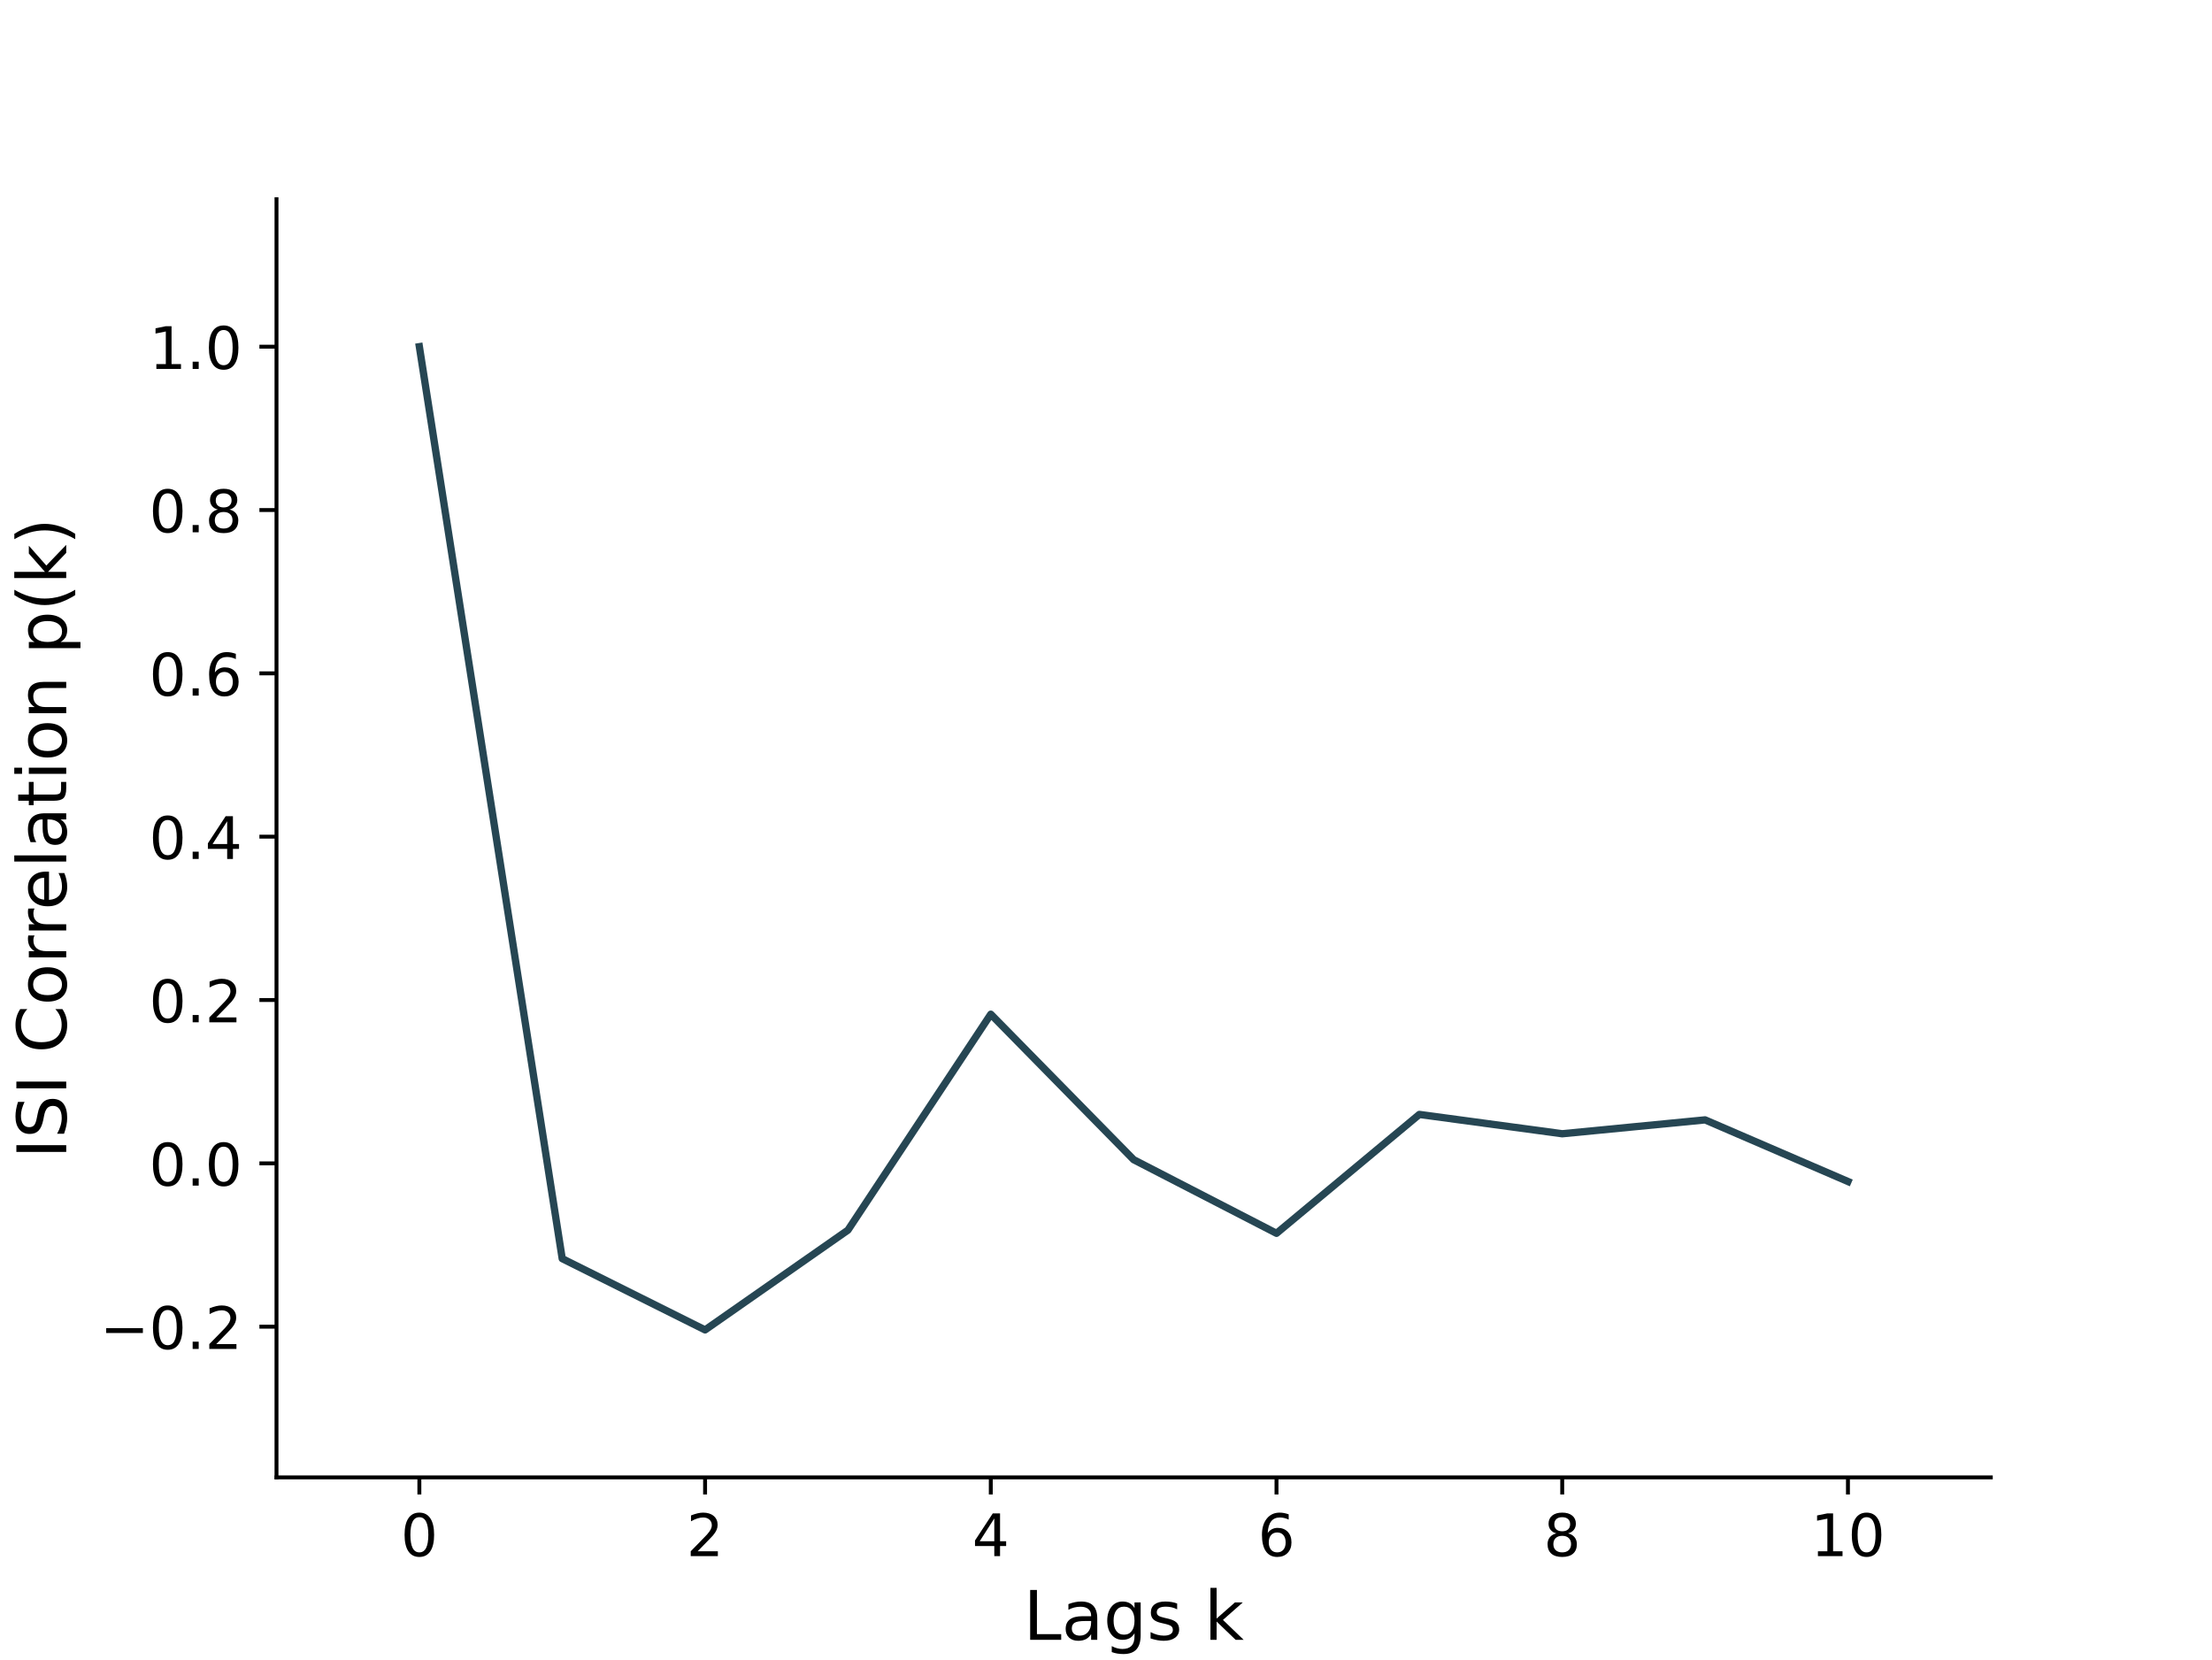
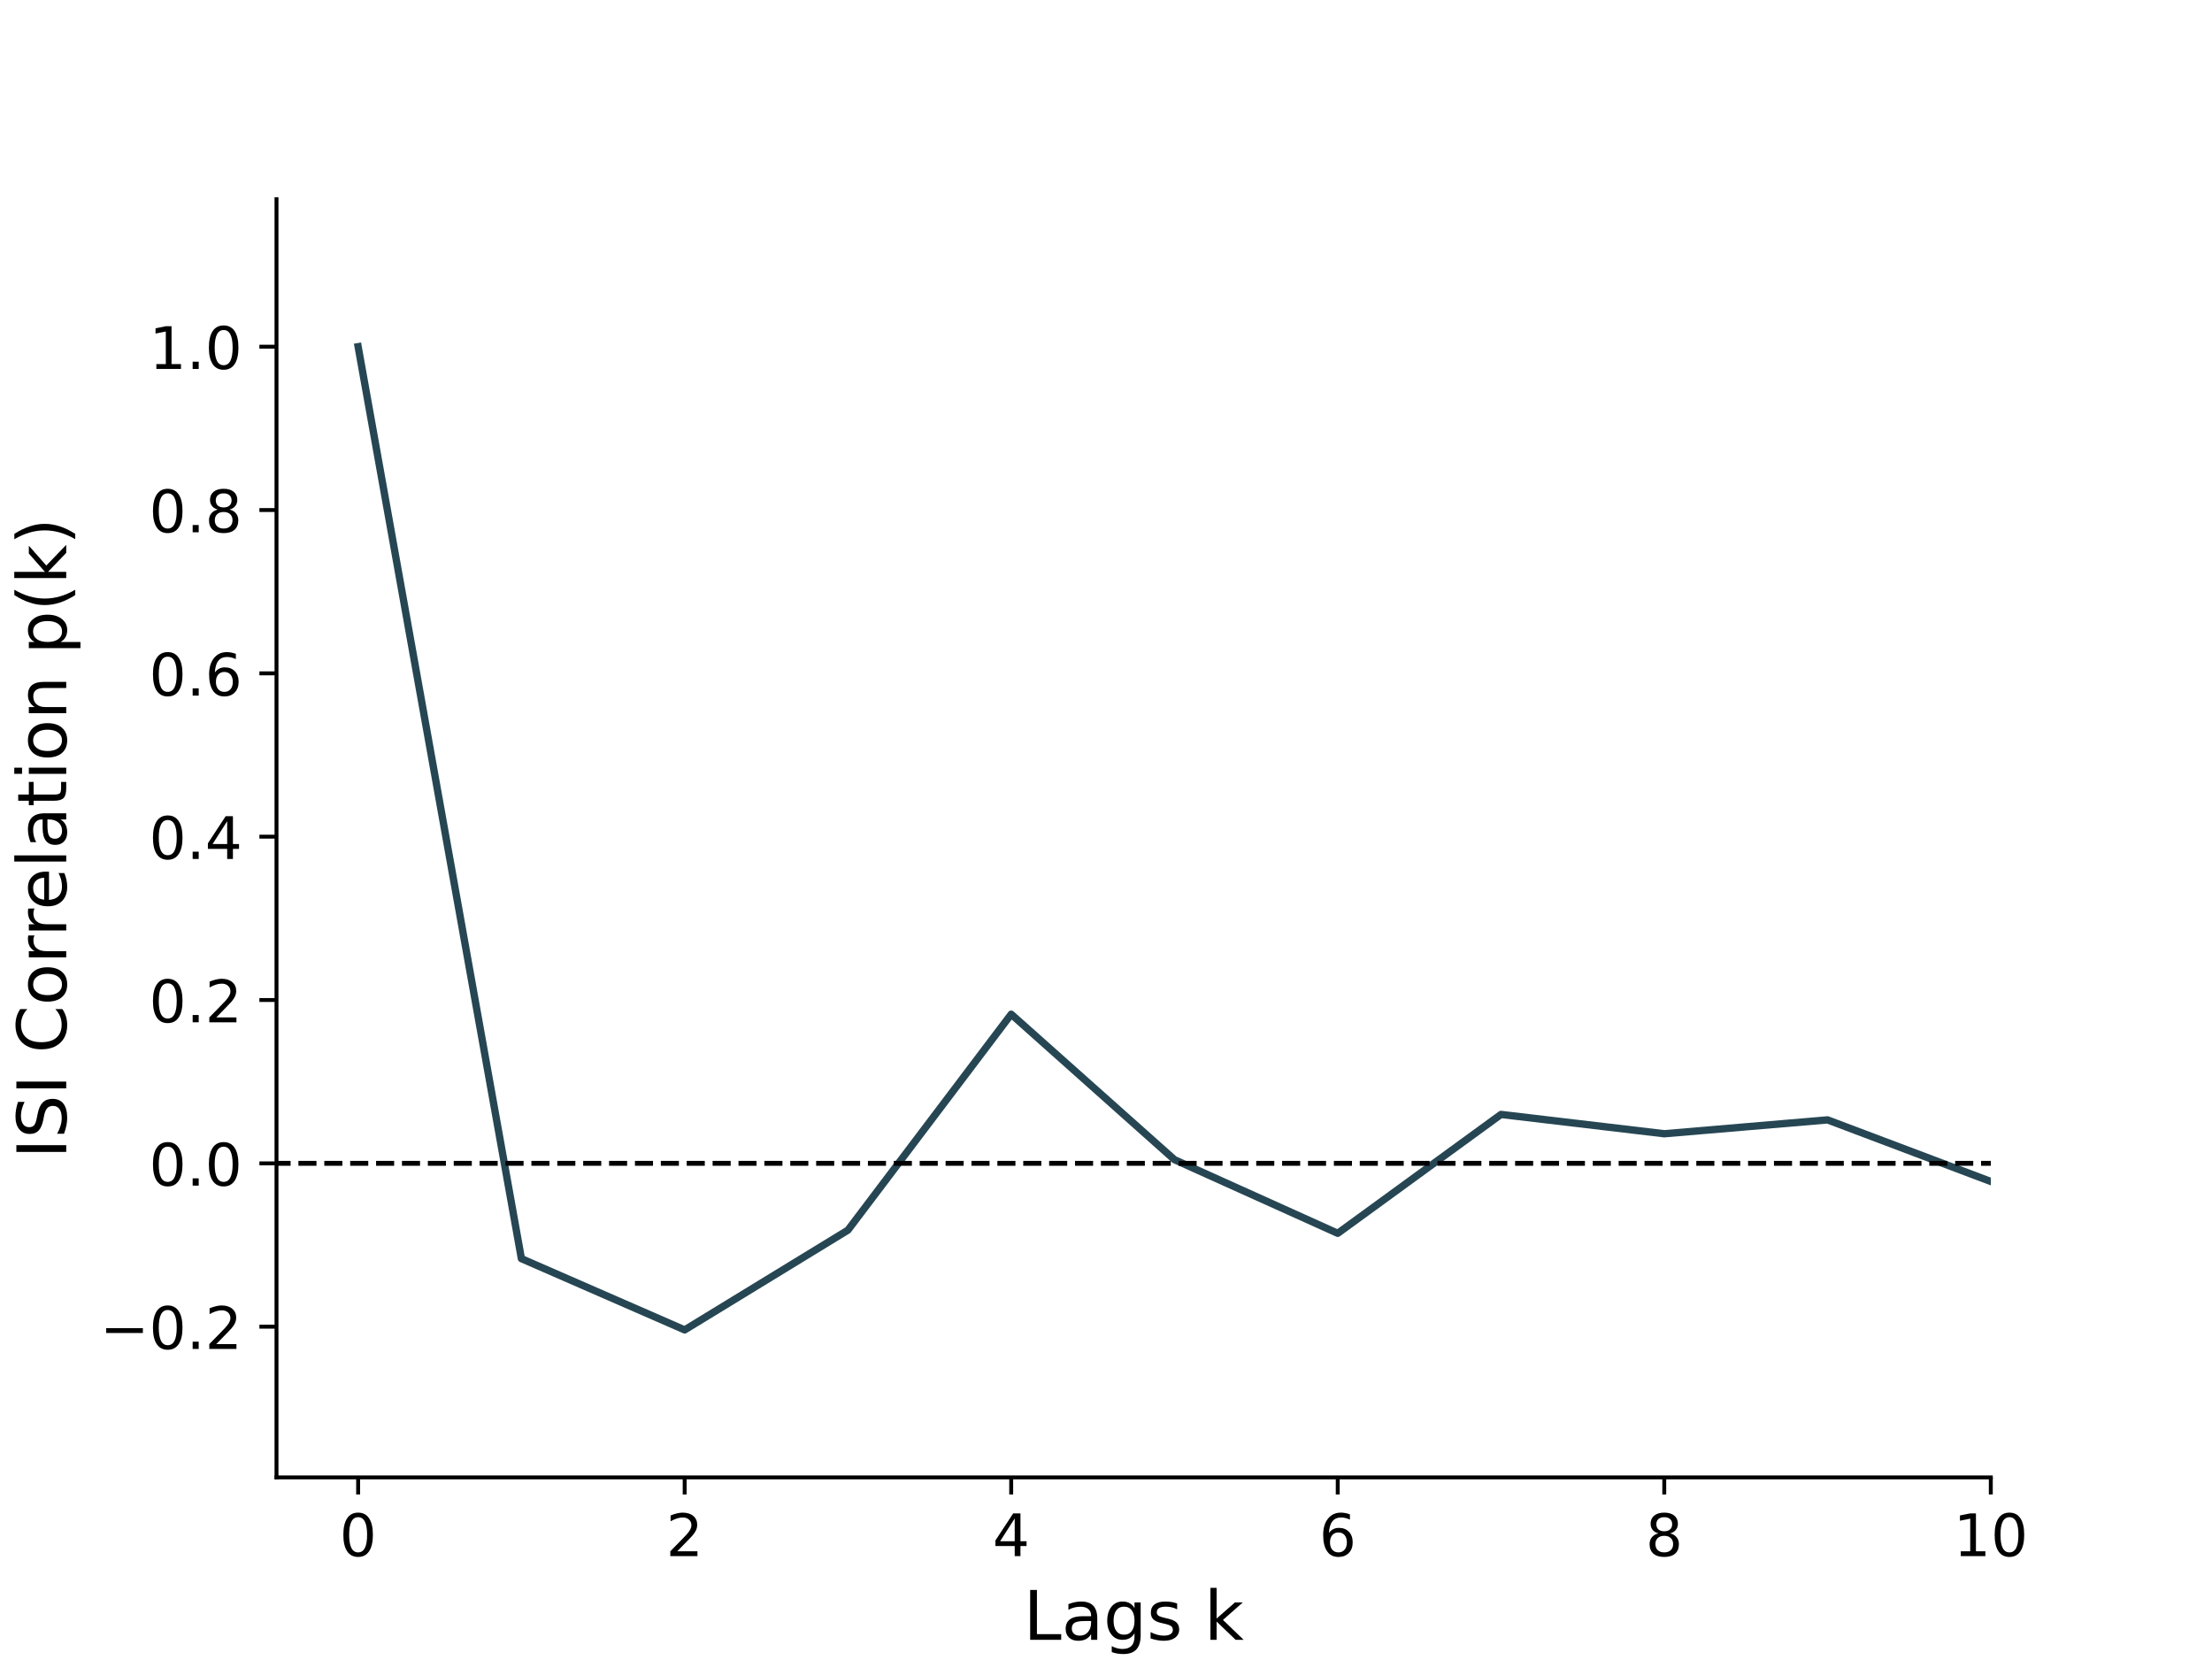
<svg xmlns="http://www.w3.org/2000/svg" xmlns:xlink="http://www.w3.org/1999/xlink" width="452.88pt" height="339.84pt" viewBox="0 0 452.88 339.84" version="1.1">
  <defs>
    <style type="text/css">*{stroke-linejoin: round; stroke-linecap: butt}</style>
  </defs>
  <g id="figure_1">
    <g id="patch_1">
      <path d="M 0 339.84  L 452.88 339.84  L 452.88 0  L 0 0  z " style="fill: #ffffff" />
    </g>
    <g id="axes_1">
      <g id="patch_2">
        <path d="M 56.61 302.458  L 407.592 302.458  L 407.592 40.781  L 56.61 40.781  z " style="fill: #ffffff" />
      </g>
      <g id="matplotlib.axis_1">
        <g id="xtick_1">
          <g id="line2d_1">
            <defs>
-               <path id="m9ca8b44f55" d="M 0 0  L 0 3.5  " style="stroke: #000000; stroke-width: 0.8" />
-             </defs>
-             <g>
-               <use xlink:href="#m9ca8b44f55" x="85.859" y="302.458" style="stroke: #000000; stroke-width: 0.8" />
+               <path id="m538546ab5c" d="M 0 0  L 0 3.5  " style="stroke: #000000; stroke-width: 0.8" />
+             </defs>
+             <g>
+               <use xlink:href="#m538546ab5c" x="73.323" y="302.458" style="stroke: #000000; stroke-width: 0.8" />
            </g>
          </g>
          <g id="text_1">
-             <g transform="translate(82.041 318.5757)scale(0.12 -0.12)">
+             <g transform="translate(69.50593 318.5757)scale(0.12 -0.12)">
              <defs>
                <path id="DejaVuSans-30" d="M 2034 4250  Q 1547 4250 1301 3770  Q 1056 3291 1056 2328  Q 1056 1369 1301 889  Q 1547 409 2034 409  Q 2525 409 2770 889  Q 3016 1369 3016 2328  Q 3016 3291 2770 3770  Q 2525 4250 2034 4250  z M 2034 4750  Q 2819 4750 3233 4129  Q 3647 3509 3647 2328  Q 3647 1150 3233 529  Q 2819 -91 2034 -91  Q 1250 -91 836 529  Q 422 1150 422 2328  Q 422 3509 836 4129  Q 1250 4750 2034 4750  z " transform="scale(0.015625)" />
              </defs>
              <use xlink:href="#DejaVuSans-30" />
            </g>
          </g>
        </g>
        <g id="xtick_2">
          <g id="line2d_2">
            <g>
-               <use xlink:href="#m9ca8b44f55" x="144.356" y="302.458" style="stroke: #000000; stroke-width: 0.8" />
+               <use xlink:href="#m538546ab5c" x="140.177" y="302.458" style="stroke: #000000; stroke-width: 0.8" />
            </g>
          </g>
          <g id="text_2">
-             <g transform="translate(140.538 318.5757)scale(0.12 -0.12)">
+             <g transform="translate(136.3596 318.5757)scale(0.12 -0.12)">
              <defs>
                <path id="DejaVuSans-32" d="M 1228 531  L 3431 531  L 3431 0  L 469 0  L 469 531  Q 828 903 1448 1529  Q 2069 2156 2228 2338  Q 2531 2678 2651 2914  Q 2772 3150 2772 3378  Q 2772 3750 2511 3984  Q 2250 4219 1831 4219  Q 1534 4219 1204 4116  Q 875 4013 500 3803  L 500 4441  Q 881 4594 1212 4672  Q 1544 4750 1819 4750  Q 2544 4750 2975 4387  Q 3406 4025 3406 3419  Q 3406 3131 3298 2873  Q 3191 2616 2906 2266  Q 2828 2175 2409 1742  Q 1991 1309 1228 531  z " transform="scale(0.015625)" />
              </defs>
              <use xlink:href="#DejaVuSans-32" />
            </g>
          </g>
        </g>
        <g id="xtick_3">
          <g id="line2d_3">
            <g>
-               <use xlink:href="#m9ca8b44f55" x="202.852" y="302.458" style="stroke: #000000; stroke-width: 0.8" />
+               <use xlink:href="#m538546ab5c" x="207.031" y="302.458" style="stroke: #000000; stroke-width: 0.8" />
            </g>
          </g>
          <g id="text_3">
-             <g transform="translate(199.035 318.5757)scale(0.12 -0.12)">
+             <g transform="translate(203.2134 318.5757)scale(0.12 -0.12)">
              <defs>
                <path id="DejaVuSans-34" d="M 2419 4116  L 825 1625  L 2419 1625  L 2419 4116  z M 2253 4666  L 3047 4666  L 3047 1625  L 3713 1625  L 3713 1100  L 3047 1100  L 3047 0  L 2419 0  L 2419 1100  L 313 1100  L 313 1709  L 2253 4666  z " transform="scale(0.015625)" />
              </defs>
              <use xlink:href="#DejaVuSans-34" />
            </g>
          </g>
        </g>
        <g id="xtick_4">
          <g id="line2d_4">
            <g>
-               <use xlink:href="#m9ca8b44f55" x="261.349" y="302.458" style="stroke: #000000; stroke-width: 0.8" />
+               <use xlink:href="#m538546ab5c" x="273.885" y="302.458" style="stroke: #000000; stroke-width: 0.8" />
            </g>
          </g>
          <g id="text_4">
-             <g transform="translate(257.532 318.5757)scale(0.12 -0.12)">
+             <g transform="translate(270.0671 318.5757)scale(0.12 -0.12)">
              <defs>
                <path id="DejaVuSans-36" d="M 2113 2584  Q 1688 2584 1439 2293  Q 1191 2003 1191 1497  Q 1191 994 1439 701  Q 1688 409 2113 409  Q 2538 409 2786 701  Q 3034 994 3034 1497  Q 3034 2003 2786 2293  Q 2538 2584 2113 2584  z M 3366 4563  L 3366 3988  Q 3128 4100 2886 4159  Q 2644 4219 2406 4219  Q 1781 4219 1451 3797  Q 1122 3375 1075 2522  Q 1259 2794 1537 2939  Q 1816 3084 2150 3084  Q 2853 3084 3261 2657  Q 3669 2231 3669 1497  Q 3669 778 3244 343  Q 2819 -91 2113 -91  Q 1303 -91 875 529  Q 447 1150 447 2328  Q 447 3434 972 4092  Q 1497 4750 2381 4750  Q 2619 4750 2861 4703  Q 3103 4656 3366 4563  z " transform="scale(0.015625)" />
              </defs>
              <use xlink:href="#DejaVuSans-36" />
            </g>
          </g>
        </g>
        <g id="xtick_5">
          <g id="line2d_5">
            <g>
-               <use xlink:href="#m9ca8b44f55" x="319.846" y="302.458" style="stroke: #000000; stroke-width: 0.8" />
+               <use xlink:href="#m538546ab5c" x="340.738" y="302.458" style="stroke: #000000; stroke-width: 0.8" />
            </g>
          </g>
          <g id="text_5">
-             <g transform="translate(316.029 318.5757)scale(0.12 -0.12)">
+             <g transform="translate(336.9208 318.5757)scale(0.12 -0.12)">
              <defs>
                <path id="DejaVuSans-38" d="M 2034 2216  Q 1584 2216 1326 1975  Q 1069 1734 1069 1313  Q 1069 891 1326 650  Q 1584 409 2034 409  Q 2484 409 2743 651  Q 3003 894 3003 1313  Q 3003 1734 2745 1975  Q 2488 2216 2034 2216  z M 1403 2484  Q 997 2584 770 2862  Q 544 3141 544 3541  Q 544 4100 942 4425  Q 1341 4750 2034 4750  Q 2731 4750 3128 4425  Q 3525 4100 3525 3541  Q 3525 3141 3298 2862  Q 3072 2584 2669 2484  Q 3125 2378 3379 2068  Q 3634 1759 3634 1313  Q 3634 634 3220 271  Q 2806 -91 2034 -91  Q 1263 -91 848 271  Q 434 634 434 1313  Q 434 1759 690 2068  Q 947 2378 1403 2484  z M 1172 3481  Q 1172 3119 1398 2916  Q 1625 2713 2034 2713  Q 2441 2713 2670 2916  Q 2900 3119 2900 3481  Q 2900 3844 2670 4047  Q 2441 4250 2034 4250  Q 1625 4250 1398 4047  Q 1172 3844 1172 3481  z " transform="scale(0.015625)" />
              </defs>
              <use xlink:href="#DejaVuSans-38" />
            </g>
          </g>
        </g>
        <g id="xtick_6">
          <g id="line2d_6">
            <g>
-               <use xlink:href="#m9ca8b44f55" x="378.344" y="302.458" style="stroke: #000000; stroke-width: 0.8" />
+               <use xlink:href="#m538546ab5c" x="407.592" y="302.458" style="stroke: #000000; stroke-width: 0.8" />
            </g>
          </g>
          <g id="text_6">
-             <g transform="translate(370.7085 318.5757)scale(0.12 -0.12)">
+             <g transform="translate(399.957 318.5757)scale(0.12 -0.12)">
              <defs>
                <path id="DejaVuSans-31" d="M 794 531  L 1825 531  L 1825 4091  L 703 3866  L 703 4441  L 1819 4666  L 2450 4666  L 2450 531  L 3481 531  L 3481 0  L 794 0  L 794 531  z " transform="scale(0.015625)" />
              </defs>
              <use xlink:href="#DejaVuSans-31" />
              <use xlink:href="#DejaVuSans-30" x="63.623" />
            </g>
          </g>
        </g>
        <g id="text_7">
          <g transform="translate(209.5424 335.7092)scale(0.14 -0.14)">
            <defs>
              <path id="DejaVuSans-4c" d="M 628 4666  L 1259 4666  L 1259 531  L 3531 531  L 3531 0  L 628 0  L 628 4666  z " transform="scale(0.015625)" />
              <path id="DejaVuSans-61" d="M 2194 1759  Q 1497 1759 1228 1600  Q 959 1441 959 1056  Q 959 750 1161 570  Q 1363 391 1709 391  Q 2188 391 2477 730  Q 2766 1069 2766 1631  L 2766 1759  L 2194 1759  z M 3341 1997  L 3341 0  L 2766 0  L 2766 531  Q 2569 213 2275 61  Q 1981 -91 1556 -91  Q 1019 -91 701 211  Q 384 513 384 1019  Q 384 1609 779 1909  Q 1175 2209 1959 2209  L 2766 2209  L 2766 2266  Q 2766 2663 2505 2880  Q 2244 3097 1772 3097  Q 1472 3097 1187 3025  Q 903 2953 641 2809  L 641 3341  Q 956 3463 1253 3523  Q 1550 3584 1831 3584  Q 2591 3584 2966 3190  Q 3341 2797 3341 1997  z " transform="scale(0.015625)" />
              <path id="DejaVuSans-67" d="M 2906 1791  Q 2906 2416 2648 2759  Q 2391 3103 1925 3103  Q 1463 3103 1205 2759  Q 947 2416 947 1791  Q 947 1169 1205 825  Q 1463 481 1925 481  Q 2391 481 2648 825  Q 2906 1169 2906 1791  z M 3481 434  Q 3481 -459 3084 -895  Q 2688 -1331 1869 -1331  Q 1566 -1331 1297 -1286  Q 1028 -1241 775 -1147  L 775 -588  Q 1028 -725 1275 -790  Q 1522 -856 1778 -856  Q 2344 -856 2625 -561  Q 2906 -266 2906 331  L 2906 616  Q 2728 306 2450 153  Q 2172 0 1784 0  Q 1141 0 747 490  Q 353 981 353 1791  Q 353 2603 747 3093  Q 1141 3584 1784 3584  Q 2172 3584 2450 3431  Q 2728 3278 2906 2969  L 2906 3500  L 3481 3500  L 3481 434  z " transform="scale(0.015625)" />
              <path id="DejaVuSans-73" d="M 2834 3397  L 2834 2853  Q 2591 2978 2328 3040  Q 2066 3103 1784 3103  Q 1356 3103 1142 2972  Q 928 2841 928 2578  Q 928 2378 1081 2264  Q 1234 2150 1697 2047  L 1894 2003  Q 2506 1872 2764 1633  Q 3022 1394 3022 966  Q 3022 478 2636 193  Q 2250 -91 1575 -91  Q 1294 -91 989 -36  Q 684 19 347 128  L 347 722  Q 666 556 975 473  Q 1284 391 1588 391  Q 1994 391 2212 530  Q 2431 669 2431 922  Q 2431 1156 2273 1281  Q 2116 1406 1581 1522  L 1381 1569  Q 847 1681 609 1914  Q 372 2147 372 2553  Q 372 3047 722 3315  Q 1072 3584 1716 3584  Q 2034 3584 2315 3537  Q 2597 3491 2834 3397  z " transform="scale(0.015625)" />
              <path id="DejaVuSans-20" transform="scale(0.015625)" />
              <path id="DejaVuSans-6b" d="M 581 4863  L 1159 4863  L 1159 1991  L 2875 3500  L 3609 3500  L 1753 1863  L 3688 0  L 2938 0  L 1159 1709  L 1159 0  L 581 0  L 581 4863  z " transform="scale(0.015625)" />
            </defs>
            <use xlink:href="#DejaVuSans-4c" />
            <use xlink:href="#DejaVuSans-61" x="55.713" />
            <use xlink:href="#DejaVuSans-67" x="116.992" />
            <use xlink:href="#DejaVuSans-73" x="180.469" />
            <use xlink:href="#DejaVuSans-20" x="232.568" />
            <use xlink:href="#DejaVuSans-6b" x="264.355" />
          </g>
        </g>
      </g>
      <g id="matplotlib.axis_2">
        <g id="ytick_1">
          <g id="line2d_7">
            <defs>
-               <path id="mc2a355e998" d="M 0 0  L -3.5 0  " style="stroke: #000000; stroke-width: 0.8" />
-             </defs>
-             <g>
-               <use xlink:href="#mc2a355e998" x="56.61" y="271.602" style="stroke: #000000; stroke-width: 0.8" />
+               <path id="mddbb399102" d="M 0 0  L -3.5 0  " style="stroke: #000000; stroke-width: 0.8" />
+             </defs>
+             <g>
+               <use xlink:href="#mddbb399102" x="56.61" y="271.602" style="stroke: #000000; stroke-width: 0.8" />
            </g>
          </g>
          <g id="text_8">
            <g transform="translate(20.47062 276.1615)scale(0.12 -0.12)">
              <defs>
                <path id="DejaVuSans-2212" d="M 678 2272  L 4684 2272  L 4684 1741  L 678 1741  L 678 2272  z " transform="scale(0.015625)" />
                <path id="DejaVuSans-2e" d="M 684 794  L 1344 794  L 1344 0  L 684 0  L 684 794  z " transform="scale(0.015625)" />
              </defs>
              <use xlink:href="#DejaVuSans-2212" />
              <use xlink:href="#DejaVuSans-30" x="83.789" />
              <use xlink:href="#DejaVuSans-2e" x="147.412" />
              <use xlink:href="#DejaVuSans-32" x="179.199" />
            </g>
          </g>
        </g>
        <g id="ytick_2">
          <g id="line2d_8">
            <g>
-               <use xlink:href="#mc2a355e998" x="56.61" y="238.164" style="stroke: #000000; stroke-width: 0.8" />
+               <use xlink:href="#mddbb399102" x="56.61" y="238.164" style="stroke: #000000; stroke-width: 0.8" />
            </g>
          </g>
          <g id="text_9">
            <g transform="translate(30.52625 242.7235)scale(0.12 -0.12)">
              <use xlink:href="#DejaVuSans-30" />
              <use xlink:href="#DejaVuSans-2e" x="63.623" />
              <use xlink:href="#DejaVuSans-30" x="95.41" />
            </g>
          </g>
        </g>
        <g id="ytick_3">
          <g id="line2d_9">
            <g>
-               <use xlink:href="#mc2a355e998" x="56.61" y="204.726" style="stroke: #000000; stroke-width: 0.8" />
+               <use xlink:href="#mddbb399102" x="56.61" y="204.726" style="stroke: #000000; stroke-width: 0.8" />
            </g>
          </g>
          <g id="text_10">
            <g transform="translate(30.52625 209.2855)scale(0.12 -0.12)">
              <use xlink:href="#DejaVuSans-30" />
              <use xlink:href="#DejaVuSans-2e" x="63.623" />
              <use xlink:href="#DejaVuSans-32" x="95.41" />
            </g>
          </g>
        </g>
        <g id="ytick_4">
          <g id="line2d_10">
            <g>
-               <use xlink:href="#mc2a355e998" x="56.61" y="171.288" style="stroke: #000000; stroke-width: 0.8" />
+               <use xlink:href="#mddbb399102" x="56.61" y="171.288" style="stroke: #000000; stroke-width: 0.8" />
            </g>
          </g>
          <g id="text_11">
            <g transform="translate(30.52625 175.8474)scale(0.12 -0.12)">
              <use xlink:href="#DejaVuSans-30" />
              <use xlink:href="#DejaVuSans-2e" x="63.623" />
              <use xlink:href="#DejaVuSans-34" x="95.41" />
            </g>
          </g>
        </g>
        <g id="ytick_5">
          <g id="line2d_11">
            <g>
-               <use xlink:href="#mc2a355e998" x="56.61" y="137.85" style="stroke: #000000; stroke-width: 0.8" />
+               <use xlink:href="#mddbb399102" x="56.61" y="137.85" style="stroke: #000000; stroke-width: 0.8" />
            </g>
          </g>
          <g id="text_12">
            <g transform="translate(30.52625 142.4094)scale(0.12 -0.12)">
              <use xlink:href="#DejaVuSans-30" />
              <use xlink:href="#DejaVuSans-2e" x="63.623" />
              <use xlink:href="#DejaVuSans-36" x="95.41" />
            </g>
          </g>
        </g>
        <g id="ytick_6">
          <g id="line2d_12">
            <g>
-               <use xlink:href="#mc2a355e998" x="56.61" y="104.412" style="stroke: #000000; stroke-width: 0.8" />
+               <use xlink:href="#mddbb399102" x="56.61" y="104.412" style="stroke: #000000; stroke-width: 0.8" />
            </g>
          </g>
          <g id="text_13">
            <g transform="translate(30.52625 108.9714)scale(0.12 -0.12)">
              <use xlink:href="#DejaVuSans-30" />
              <use xlink:href="#DejaVuSans-2e" x="63.623" />
              <use xlink:href="#DejaVuSans-38" x="95.41" />
            </g>
          </g>
        </g>
        <g id="ytick_7">
          <g id="line2d_13">
            <g>
-               <use xlink:href="#mc2a355e998" x="56.61" y="70.974" style="stroke: #000000; stroke-width: 0.8" />
+               <use xlink:href="#mddbb399102" x="56.61" y="70.974" style="stroke: #000000; stroke-width: 0.8" />
            </g>
          </g>
          <g id="text_14">
            <g transform="translate(30.52625 75.53334)scale(0.12 -0.12)">
              <use xlink:href="#DejaVuSans-31" />
              <use xlink:href="#DejaVuSans-2e" x="63.623" />
              <use xlink:href="#DejaVuSans-30" x="95.41" />
            </g>
          </g>
        </g>
        <g id="text_15">
          <g transform="translate(13.55906 237.1983)rotate(-90)scale(0.14 -0.14)">
            <defs>
              <path id="DejaVuSans-49" d="M 628 4666  L 1259 4666  L 1259 0  L 628 0  L 628 4666  z " transform="scale(0.015625)" />
              <path id="DejaVuSans-53" d="M 3425 4513  L 3425 3897  Q 3066 4069 2747 4153  Q 2428 4238 2131 4238  Q 1616 4238 1336 4038  Q 1056 3838 1056 3469  Q 1056 3159 1242 3001  Q 1428 2844 1947 2747  L 2328 2669  Q 3034 2534 3370 2195  Q 3706 1856 3706 1288  Q 3706 609 3251 259  Q 2797 -91 1919 -91  Q 1588 -91 1214 -16  Q 841 59 441 206  L 441 856  Q 825 641 1194 531  Q 1563 422 1919 422  Q 2459 422 2753 634  Q 3047 847 3047 1241  Q 3047 1584 2836 1778  Q 2625 1972 2144 2069  L 1759 2144  Q 1053 2284 737 2584  Q 422 2884 422 3419  Q 422 4038 858 4394  Q 1294 4750 2059 4750  Q 2388 4750 2728 4690  Q 3069 4631 3425 4513  z " transform="scale(0.015625)" />
              <path id="DejaVuSans-43" d="M 4122 4306  L 4122 3641  Q 3803 3938 3442 4084  Q 3081 4231 2675 4231  Q 1875 4231 1450 3742  Q 1025 3253 1025 2328  Q 1025 1406 1450 917  Q 1875 428 2675 428  Q 3081 428 3442 575  Q 3803 722 4122 1019  L 4122 359  Q 3791 134 3420 21  Q 3050 -91 2638 -91  Q 1578 -91 968 557  Q 359 1206 359 2328  Q 359 3453 968 4101  Q 1578 4750 2638 4750  Q 3056 4750 3426 4639  Q 3797 4528 4122 4306  z " transform="scale(0.015625)" />
              <path id="DejaVuSans-6f" d="M 1959 3097  Q 1497 3097 1228 2736  Q 959 2375 959 1747  Q 959 1119 1226 758  Q 1494 397 1959 397  Q 2419 397 2687 759  Q 2956 1122 2956 1747  Q 2956 2369 2687 2733  Q 2419 3097 1959 3097  z M 1959 3584  Q 2709 3584 3137 3096  Q 3566 2609 3566 1747  Q 3566 888 3137 398  Q 2709 -91 1959 -91  Q 1206 -91 779 398  Q 353 888 353 1747  Q 353 2609 779 3096  Q 1206 3584 1959 3584  z " transform="scale(0.015625)" />
              <path id="DejaVuSans-72" d="M 2631 2963  Q 2534 3019 2420 3045  Q 2306 3072 2169 3072  Q 1681 3072 1420 2755  Q 1159 2438 1159 1844  L 1159 0  L 581 0  L 581 3500  L 1159 3500  L 1159 2956  Q 1341 3275 1631 3429  Q 1922 3584 2338 3584  Q 2397 3584 2469 3576  Q 2541 3569 2628 3553  L 2631 2963  z " transform="scale(0.015625)" />
              <path id="DejaVuSans-65" d="M 3597 1894  L 3597 1613  L 953 1613  Q 991 1019 1311 708  Q 1631 397 2203 397  Q 2534 397 2845 478  Q 3156 559 3463 722  L 3463 178  Q 3153 47 2828 -22  Q 2503 -91 2169 -91  Q 1331 -91 842 396  Q 353 884 353 1716  Q 353 2575 817 3079  Q 1281 3584 2069 3584  Q 2775 3584 3186 3129  Q 3597 2675 3597 1894  z M 3022 2063  Q 3016 2534 2758 2815  Q 2500 3097 2075 3097  Q 1594 3097 1305 2825  Q 1016 2553 972 2059  L 3022 2063  z " transform="scale(0.015625)" />
              <path id="DejaVuSans-6c" d="M 603 4863  L 1178 4863  L 1178 0  L 603 0  L 603 4863  z " transform="scale(0.015625)" />
              <path id="DejaVuSans-74" d="M 1172 4494  L 1172 3500  L 2356 3500  L 2356 3053  L 1172 3053  L 1172 1153  Q 1172 725 1289 603  Q 1406 481 1766 481  L 2356 481  L 2356 0  L 1766 0  Q 1100 0 847 248  Q 594 497 594 1153  L 594 3053  L 172 3053  L 172 3500  L 594 3500  L 594 4494  L 1172 4494  z " transform="scale(0.015625)" />
              <path id="DejaVuSans-69" d="M 603 3500  L 1178 3500  L 1178 0  L 603 0  L 603 3500  z M 603 4863  L 1178 4863  L 1178 4134  L 603 4134  L 603 4863  z " transform="scale(0.015625)" />
              <path id="DejaVuSans-6e" d="M 3513 2113  L 3513 0  L 2938 0  L 2938 2094  Q 2938 2591 2744 2837  Q 2550 3084 2163 3084  Q 1697 3084 1428 2787  Q 1159 2491 1159 1978  L 1159 0  L 581 0  L 581 3500  L 1159 3500  L 1159 2956  Q 1366 3272 1645 3428  Q 1925 3584 2291 3584  Q 2894 3584 3203 3211  Q 3513 2838 3513 2113  z " transform="scale(0.015625)" />
              <path id="DejaVuSans-70" d="M 1159 525  L 1159 -1331  L 581 -1331  L 581 3500  L 1159 3500  L 1159 2969  Q 1341 3281 1617 3432  Q 1894 3584 2278 3584  Q 2916 3584 3314 3078  Q 3713 2572 3713 1747  Q 3713 922 3314 415  Q 2916 -91 2278 -91  Q 1894 -91 1617 61  Q 1341 213 1159 525  z M 3116 1747  Q 3116 2381 2855 2742  Q 2594 3103 2138 3103  Q 1681 3103 1420 2742  Q 1159 2381 1159 1747  Q 1159 1113 1420 752  Q 1681 391 2138 391  Q 2594 391 2855 752  Q 3116 1113 3116 1747  z " transform="scale(0.015625)" />
              <path id="DejaVuSans-28" d="M 1984 4856  Q 1566 4138 1362 3434  Q 1159 2731 1159 2009  Q 1159 1288 1364 580  Q 1569 -128 1984 -844  L 1484 -844  Q 1016 -109 783 600  Q 550 1309 550 2009  Q 550 2706 781 3412  Q 1013 4119 1484 4856  L 1984 4856  z " transform="scale(0.015625)" />
              <path id="DejaVuSans-29" d="M 513 4856  L 1013 4856  Q 1481 4119 1714 3412  Q 1947 2706 1947 2009  Q 1947 1309 1714 600  Q 1481 -109 1013 -844  L 513 -844  Q 928 -128 1133 580  Q 1338 1288 1338 2009  Q 1338 2731 1133 3434  Q 928 4138 513 4856  z " transform="scale(0.015625)" />
            </defs>
            <use xlink:href="#DejaVuSans-49" />
            <use xlink:href="#DejaVuSans-53" x="29.492" />
            <use xlink:href="#DejaVuSans-49" x="92.969" />
            <use xlink:href="#DejaVuSans-20" x="122.461" />
            <use xlink:href="#DejaVuSans-43" x="154.248" />
            <use xlink:href="#DejaVuSans-6f" x="224.072" />
            <use xlink:href="#DejaVuSans-72" x="285.254" />
            <use xlink:href="#DejaVuSans-72" x="324.617" />
            <use xlink:href="#DejaVuSans-65" x="363.48" />
            <use xlink:href="#DejaVuSans-6c" x="425.004" />
            <use xlink:href="#DejaVuSans-61" x="452.787" />
            <use xlink:href="#DejaVuSans-74" x="514.066" />
            <use xlink:href="#DejaVuSans-69" x="553.275" />
            <use xlink:href="#DejaVuSans-6f" x="581.059" />
            <use xlink:href="#DejaVuSans-6e" x="642.24" />
            <use xlink:href="#DejaVuSans-20" x="705.619" />
            <use xlink:href="#DejaVuSans-70" x="737.406" />
            <use xlink:href="#DejaVuSans-28" x="800.883" />
            <use xlink:href="#DejaVuSans-6b" x="839.896" />
            <use xlink:href="#DejaVuSans-29" x="897.807" />
          </g>
        </g>
      </g>
      <g id="line2d_14">
-         <path d="M 85.859 70.974  L 115.107 257.671  L 144.356 272.264  L 173.604 251.837  L 202.852 207.634  L 232.101 237.415  L 261.349 252.487  L 290.598 228.151  L 319.846 232.106  L 349.095 229.266  L 378.344 241.881  " clip-path="url(#p38f7bec1ca)" style="fill: none; stroke: #264653; stroke-width: 1.5; stroke-linecap: square" />
+         <path d="M 73.323 70.974  L 106.75 257.671  L 140.177 272.264  L 173.604 251.837  L 207.031 207.634  L 240.458 237.415  L 273.885 252.487  L 307.311 228.151  L 340.738 232.106  L 374.165 229.266  L 407.592 241.881  " clip-path="url(#pdf25326687)" style="fill: none; stroke: #264653; stroke-width: 1.5; stroke-linecap: square" />
+       </g>
+       <g id="LineCollection_1">
+         <path d="M 39.897 238.164  L 441.019 238.164  " clip-path="url(#pdf25326687)" style="fill: none; stroke-dasharray: 3.7,1.6; stroke-dashoffset: 0; stroke: #000000" />
      </g>
      <g id="patch_3">
        <path d="M 56.61 302.458  L 56.61 40.781  " style="fill: none; stroke: #000000; stroke-width: 0.8; stroke-linejoin: miter; stroke-linecap: square" />
      </g>
      <g id="patch_4">
        <path d="M 56.61 302.458  L 407.592 302.458  " style="fill: none; stroke: #000000; stroke-width: 0.8; stroke-linejoin: miter; stroke-linecap: square" />
      </g>
    </g>
  </g>
  <defs>
-     <clipPath id="p38f7bec1ca">
+     <clipPath id="pdf25326687">
      <rect x="56.61" y="40.781" width="350.982" height="261.677" />
    </clipPath>
  </defs>
</svg>
